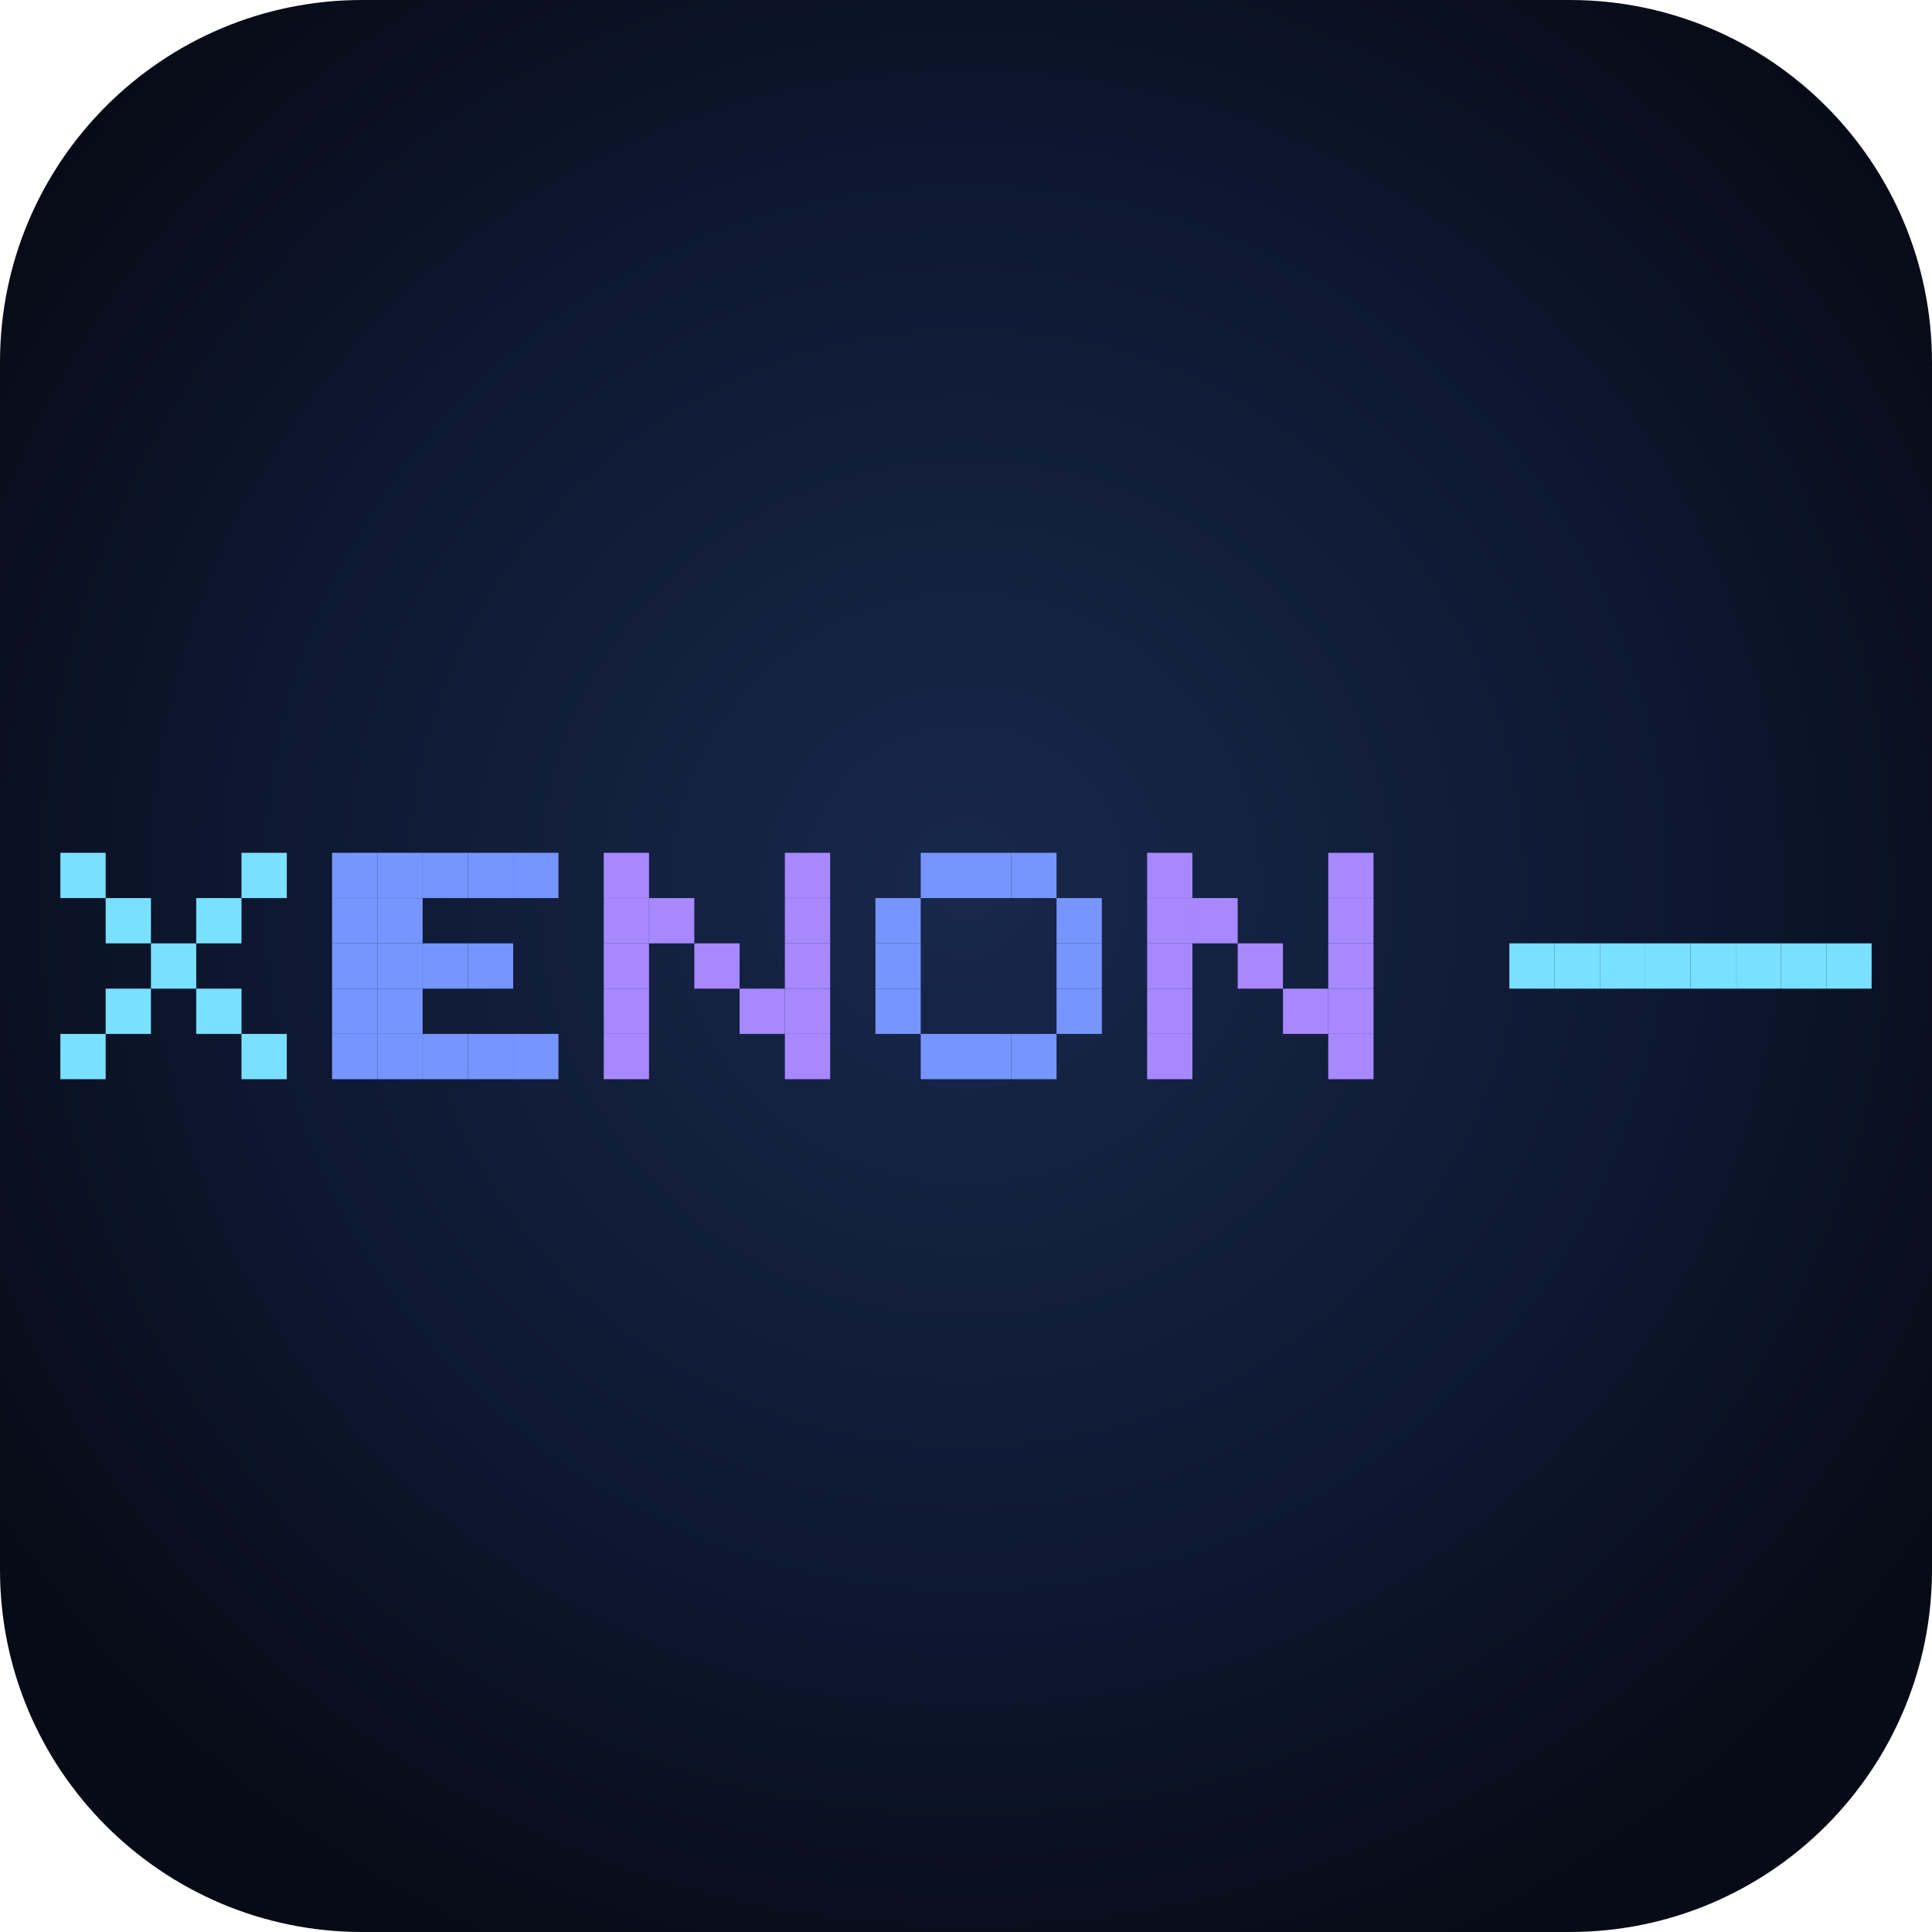
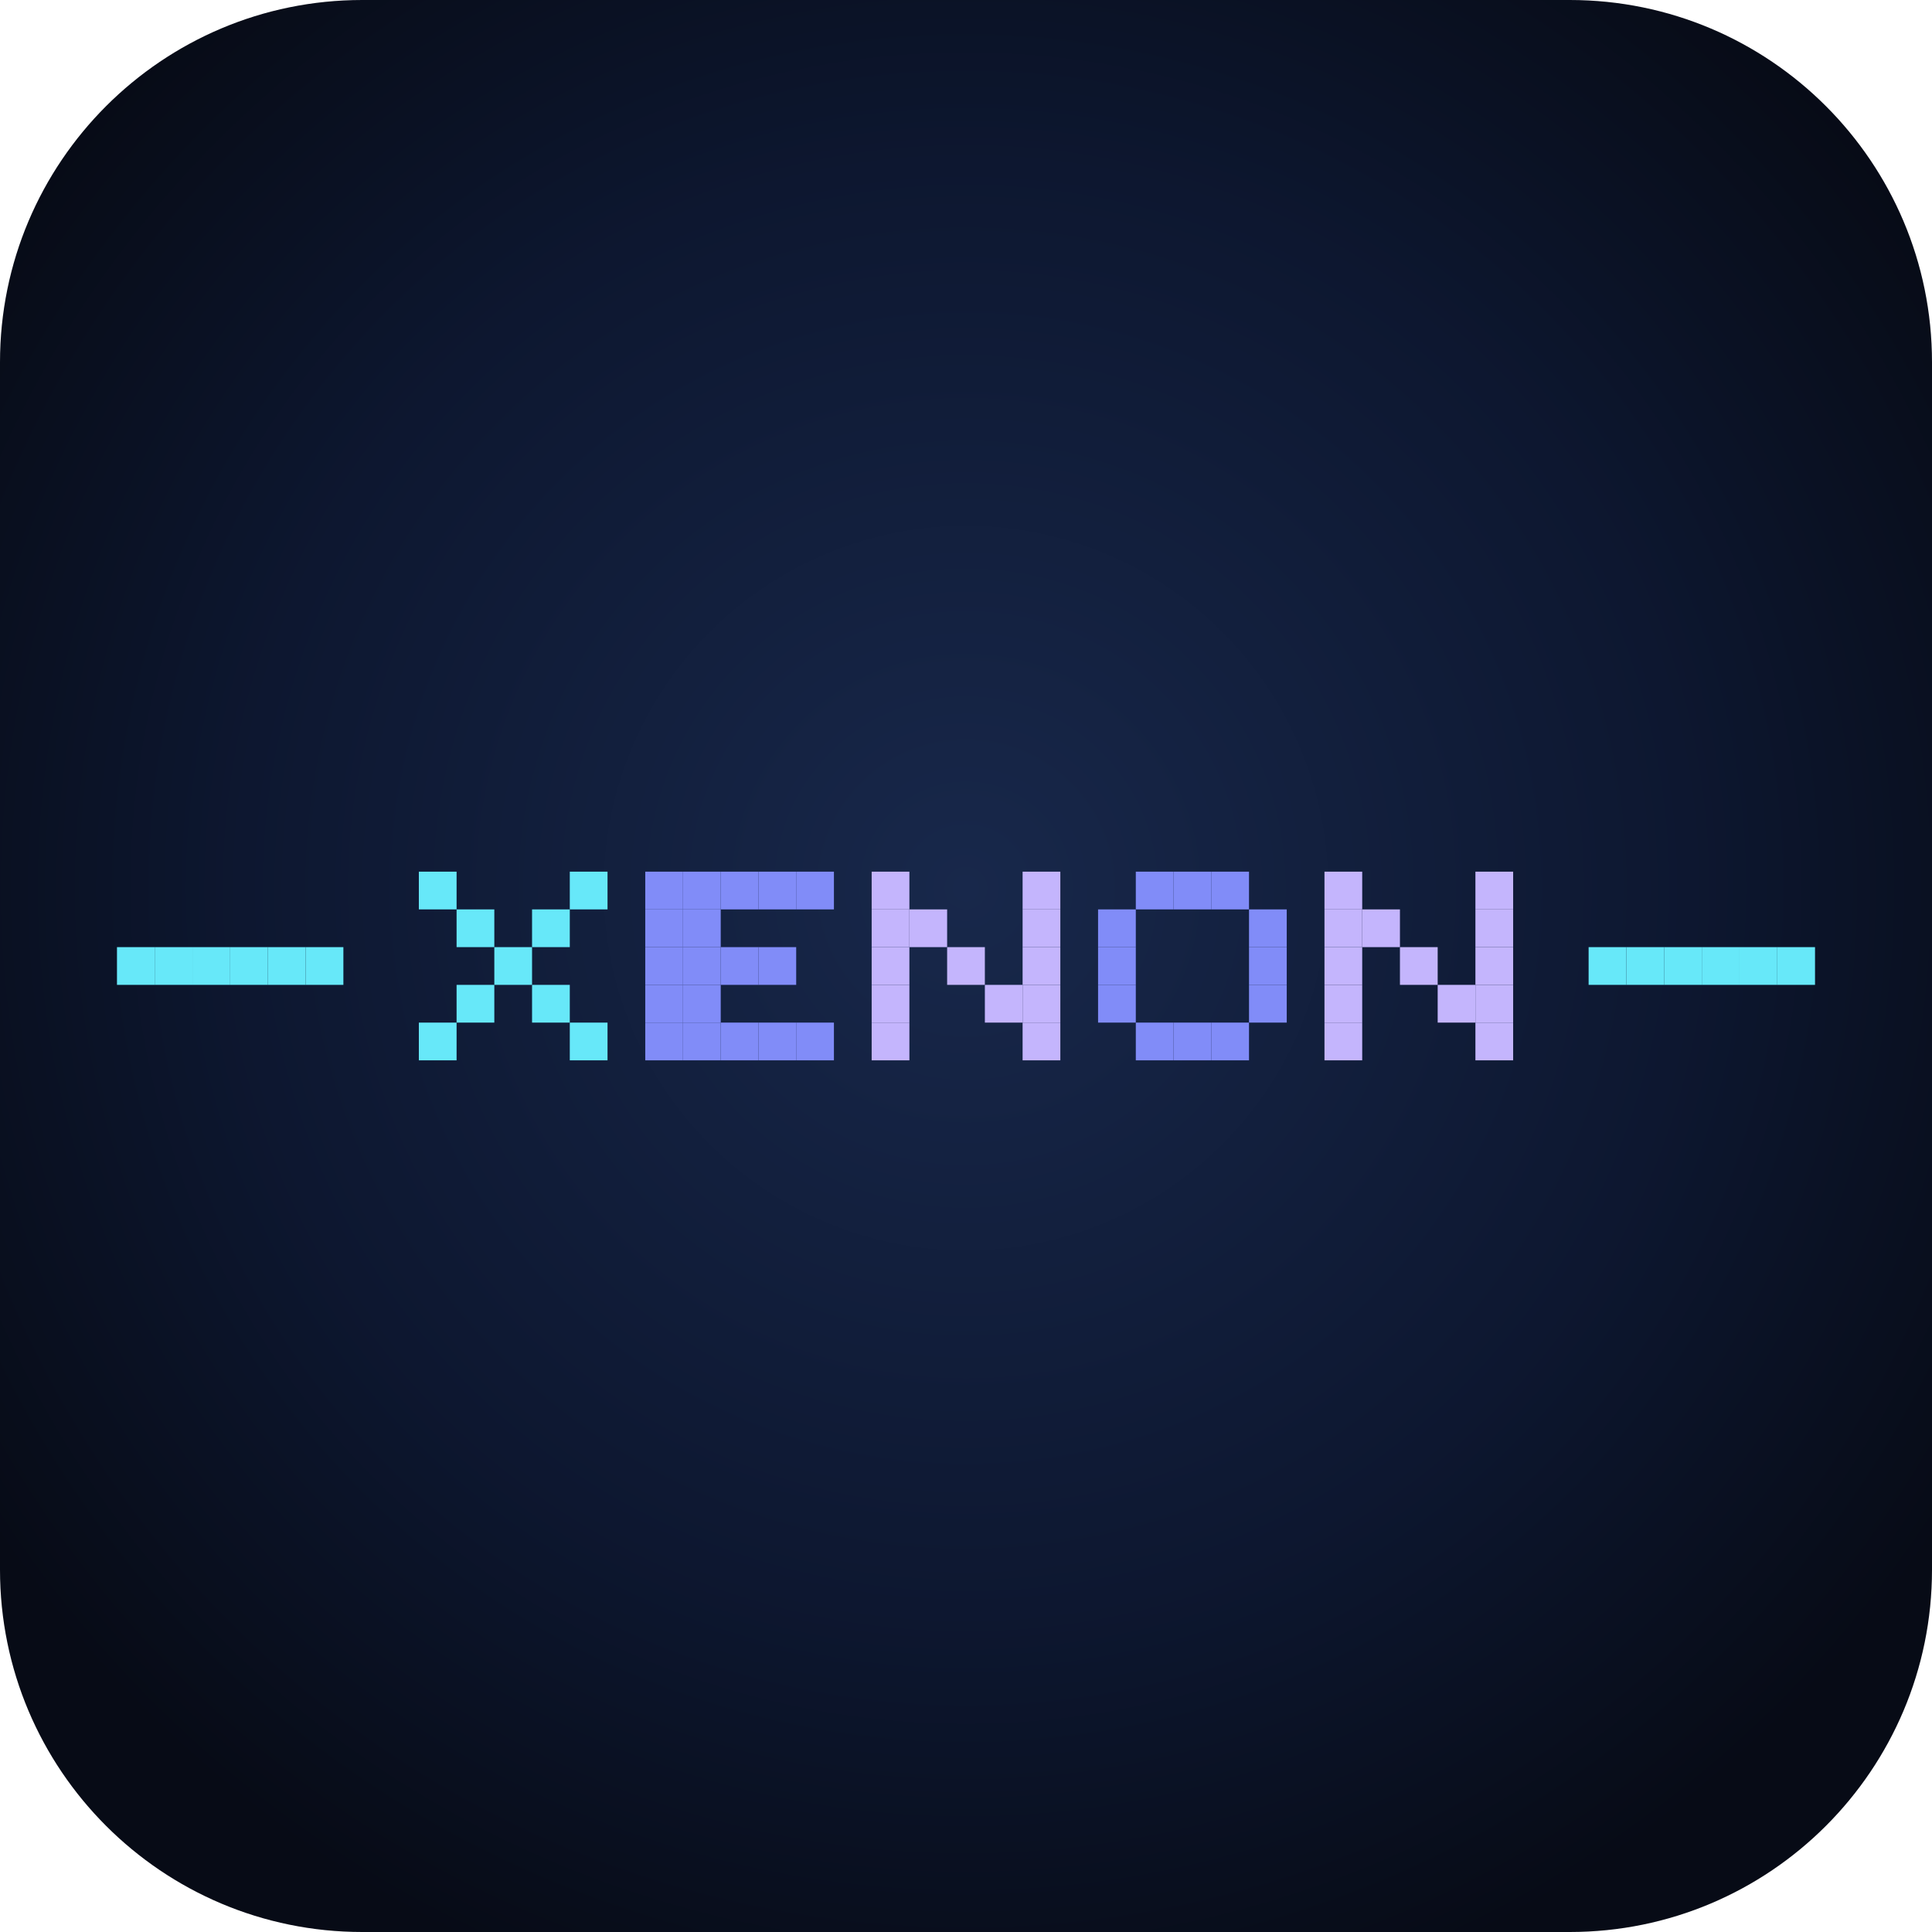
<svg xmlns="http://www.w3.org/2000/svg" viewBox="0 0 512 512" role="img" aria-labelledby="title desc">
  <defs>
    <radialGradient id="space" cx="50%" cy="46%" r="60%">
      <stop offset="0" stop-color="#18284b" />
      <stop offset="0.62" stop-color="#0d1730" />
      <stop offset="1" stop-color="#070b16" />
    </radialGradient>
  </defs>
  <rect width="512" height="512" rx="96" fill="url(#space)" />
  <g>
    <g>
      <animate attributeName="opacity" values="0;0;1;1;0.55;1" keyTimes="0;0.02;0.04;0.72;0.8;1" dur="4s" repeatCount="indefinite" />
-       <rect x="16" y="226" width="12" height="12" fill="rgb(122,224,255)" />
-       <rect x="64" y="226" width="12" height="12" fill="rgb(122,224,255)" />
-       <rect x="28" y="238" width="12" height="12" fill="rgb(122,224,255)" />
-       <rect x="52" y="238" width="12" height="12" fill="rgb(122,224,255)" />
-       <rect x="40" y="250" width="12" height="12" fill="rgb(122,224,255)" />
-       <rect x="28" y="262" width="12" height="12" fill="rgb(122,224,255)" />
-       <rect x="52" y="262" width="12" height="12" fill="rgb(122,224,255)" />
-       <rect x="16" y="274" width="12" height="12" fill="rgb(122,224,255)" />
-       <rect x="64" y="274" width="12" height="12" fill="rgb(122,224,255)" />
+       <rect x="111" y="231" width="10" height="10" fill="rgb(103,232,249)" />
+       <rect x="151" y="231" width="10" height="10" fill="rgb(103,232,249)" />
+       <rect x="121" y="241" width="10" height="10" fill="rgb(103,232,249)" />
+       <rect x="141" y="241" width="10" height="10" fill="rgb(103,232,249)" />
+       <rect x="131" y="251" width="10" height="10" fill="rgb(103,232,249)" />
+       <rect x="121" y="261" width="10" height="10" fill="rgb(103,232,249)" />
+       <rect x="141" y="261" width="10" height="10" fill="rgb(103,232,249)" />
+       <rect x="111" y="271" width="10" height="10" fill="rgb(103,232,249)" />
+       <rect x="151" y="271" width="10" height="10" fill="rgb(103,232,249)" />
    </g>
    <g>
      <animate attributeName="opacity" values="0;0;1;1;0.55;1" keyTimes="0;0.04;0.06;0.72;0.8;1" dur="4s" repeatCount="indefinite" />
-       <rect x="88" y="226" width="12" height="12" fill="rgb(118,149,255)" />
-       <rect x="100" y="226" width="12" height="12" fill="rgb(118,149,255)" />
-       <rect x="112" y="226" width="12" height="12" fill="rgb(118,149,255)" />
-       <rect x="124" y="226" width="12" height="12" fill="rgb(118,149,255)" />
-       <rect x="136" y="226" width="12" height="12" fill="rgb(118,149,255)" />
-       <rect x="88" y="238" width="12" height="12" fill="rgb(118,149,255)" />
-       <rect x="100" y="238" width="12" height="12" fill="rgb(118,149,255)" />
-       <rect x="88" y="250" width="12" height="12" fill="rgb(118,149,255)" />
-       <rect x="100" y="250" width="12" height="12" fill="rgb(118,149,255)" />
-       <rect x="112" y="250" width="12" height="12" fill="rgb(118,149,255)" />
-       <rect x="124" y="250" width="12" height="12" fill="rgb(118,149,255)" />
-       <rect x="88" y="262" width="12" height="12" fill="rgb(118,149,255)" />
-       <rect x="100" y="262" width="12" height="12" fill="rgb(118,149,255)" />
-       <rect x="88" y="274" width="12" height="12" fill="rgb(118,149,255)" />
-       <rect x="100" y="274" width="12" height="12" fill="rgb(118,149,255)" />
-       <rect x="112" y="274" width="12" height="12" fill="rgb(118,149,255)" />
-       <rect x="124" y="274" width="12" height="12" fill="rgb(118,149,255)" />
-       <rect x="136" y="274" width="12" height="12" fill="rgb(118,149,255)" />
+       <rect x="171" y="231" width="10" height="10" fill="rgb(129,140,248)" />
+       <rect x="181" y="231" width="10" height="10" fill="rgb(129,140,248)" />
+       <rect x="191" y="231" width="10" height="10" fill="rgb(129,140,248)" />
+       <rect x="201" y="231" width="10" height="10" fill="rgb(129,140,248)" />
+       <rect x="211" y="231" width="10" height="10" fill="rgb(129,140,248)" />
+       <rect x="171" y="241" width="10" height="10" fill="rgb(129,140,248)" />
+       <rect x="181" y="241" width="10" height="10" fill="rgb(129,140,248)" />
+       <rect x="171" y="251" width="10" height="10" fill="rgb(129,140,248)" />
+       <rect x="181" y="251" width="10" height="10" fill="rgb(129,140,248)" />
+       <rect x="191" y="251" width="10" height="10" fill="rgb(129,140,248)" />
+       <rect x="201" y="251" width="10" height="10" fill="rgb(129,140,248)" />
+       <rect x="171" y="261" width="10" height="10" fill="rgb(129,140,248)" />
+       <rect x="181" y="261" width="10" height="10" fill="rgb(129,140,248)" />
+       <rect x="171" y="271" width="10" height="10" fill="rgb(129,140,248)" />
+       <rect x="181" y="271" width="10" height="10" fill="rgb(129,140,248)" />
+       <rect x="191" y="271" width="10" height="10" fill="rgb(129,140,248)" />
+       <rect x="201" y="271" width="10" height="10" fill="rgb(129,140,248)" />
+       <rect x="211" y="271" width="10" height="10" fill="rgb(129,140,248)" />
    </g>
    <g>
      <animate attributeName="opacity" values="0;0;1;1;0.55;1" keyTimes="0;0.06;0.08;0.72;0.8;1" dur="4s" repeatCount="indefinite" />
-       <rect x="160" y="226" width="12" height="12" fill="rgb(167,136,255)" />
-       <rect x="208" y="226" width="12" height="12" fill="rgb(167,136,255)" />
-       <rect x="160" y="238" width="12" height="12" fill="rgb(167,136,255)" />
-       <rect x="172" y="238" width="12" height="12" fill="rgb(167,136,255)" />
-       <rect x="208" y="238" width="12" height="12" fill="rgb(167,136,255)" />
-       <rect x="160" y="250" width="12" height="12" fill="rgb(167,136,255)" />
-       <rect x="184" y="250" width="12" height="12" fill="rgb(167,136,255)" />
-       <rect x="208" y="250" width="12" height="12" fill="rgb(167,136,255)" />
-       <rect x="160" y="262" width="12" height="12" fill="rgb(167,136,255)" />
-       <rect x="196" y="262" width="12" height="12" fill="rgb(167,136,255)" />
-       <rect x="208" y="262" width="12" height="12" fill="rgb(167,136,255)" />
-       <rect x="160" y="274" width="12" height="12" fill="rgb(167,136,255)" />
-       <rect x="208" y="274" width="12" height="12" fill="rgb(167,136,255)" />
+       <rect x="231" y="231" width="10" height="10" fill="rgb(196,181,253)" />
+       <rect x="271" y="231" width="10" height="10" fill="rgb(196,181,253)" />
+       <rect x="231" y="241" width="10" height="10" fill="rgb(196,181,253)" />
+       <rect x="241" y="241" width="10" height="10" fill="rgb(196,181,253)" />
+       <rect x="271" y="241" width="10" height="10" fill="rgb(196,181,253)" />
+       <rect x="231" y="251" width="10" height="10" fill="rgb(196,181,253)" />
+       <rect x="251" y="251" width="10" height="10" fill="rgb(196,181,253)" />
+       <rect x="271" y="251" width="10" height="10" fill="rgb(196,181,253)" />
+       <rect x="231" y="261" width="10" height="10" fill="rgb(196,181,253)" />
+       <rect x="261" y="261" width="10" height="10" fill="rgb(196,181,253)" />
+       <rect x="271" y="261" width="10" height="10" fill="rgb(196,181,253)" />
+       <rect x="231" y="271" width="10" height="10" fill="rgb(196,181,253)" />
+       <rect x="271" y="271" width="10" height="10" fill="rgb(196,181,253)" />
    </g>
    <g>
      <animate attributeName="opacity" values="0;0;1;1;0.55;1" keyTimes="0;0.08;0.10;0.72;0.8;1" dur="4s" repeatCount="indefinite" />
-       <rect x="244" y="226" width="12" height="12" fill="rgb(118,149,255)" />
-       <rect x="256" y="226" width="12" height="12" fill="rgb(118,149,255)" />
-       <rect x="268" y="226" width="12" height="12" fill="rgb(118,149,255)" />
-       <rect x="232" y="238" width="12" height="12" fill="rgb(118,149,255)" />
-       <rect x="280" y="238" width="12" height="12" fill="rgb(118,149,255)" />
-       <rect x="232" y="250" width="12" height="12" fill="rgb(118,149,255)" />
-       <rect x="280" y="250" width="12" height="12" fill="rgb(118,149,255)" />
-       <rect x="232" y="262" width="12" height="12" fill="rgb(118,149,255)" />
-       <rect x="280" y="262" width="12" height="12" fill="rgb(118,149,255)" />
-       <rect x="244" y="274" width="12" height="12" fill="rgb(118,149,255)" />
-       <rect x="256" y="274" width="12" height="12" fill="rgb(118,149,255)" />
-       <rect x="268" y="274" width="12" height="12" fill="rgb(118,149,255)" />
+       <rect x="301" y="231" width="10" height="10" fill="rgb(129,140,248)" />
+       <rect x="311" y="231" width="10" height="10" fill="rgb(129,140,248)" />
+       <rect x="321" y="231" width="10" height="10" fill="rgb(129,140,248)" />
+       <rect x="291" y="241" width="10" height="10" fill="rgb(129,140,248)" />
+       <rect x="331" y="241" width="10" height="10" fill="rgb(129,140,248)" />
+       <rect x="291" y="251" width="10" height="10" fill="rgb(129,140,248)" />
+       <rect x="331" y="251" width="10" height="10" fill="rgb(129,140,248)" />
+       <rect x="291" y="261" width="10" height="10" fill="rgb(129,140,248)" />
+       <rect x="331" y="261" width="10" height="10" fill="rgb(129,140,248)" />
+       <rect x="301" y="271" width="10" height="10" fill="rgb(129,140,248)" />
+       <rect x="311" y="271" width="10" height="10" fill="rgb(129,140,248)" />
+       <rect x="321" y="271" width="10" height="10" fill="rgb(129,140,248)" />
    </g>
    <g>
      <animate attributeName="opacity" values="0;0;1;1;0.55;1" keyTimes="0;0.10;0.12;0.72;0.8;1" dur="4s" repeatCount="indefinite" />
-       <rect x="304" y="226" width="12" height="12" fill="rgb(167,136,255)" />
-       <rect x="352" y="226" width="12" height="12" fill="rgb(167,136,255)" />
-       <rect x="304" y="238" width="12" height="12" fill="rgb(167,136,255)" />
-       <rect x="316" y="238" width="12" height="12" fill="rgb(167,136,255)" />
-       <rect x="352" y="238" width="12" height="12" fill="rgb(167,136,255)" />
-       <rect x="304" y="250" width="12" height="12" fill="rgb(167,136,255)" />
-       <rect x="328" y="250" width="12" height="12" fill="rgb(167,136,255)" />
-       <rect x="352" y="250" width="12" height="12" fill="rgb(167,136,255)" />
-       <rect x="304" y="262" width="12" height="12" fill="rgb(167,136,255)" />
-       <rect x="340" y="262" width="12" height="12" fill="rgb(167,136,255)" />
-       <rect x="352" y="262" width="12" height="12" fill="rgb(167,136,255)" />
-       <rect x="304" y="274" width="12" height="12" fill="rgb(167,136,255)" />
-       <rect x="352" y="274" width="12" height="12" fill="rgb(167,136,255)" />
+       <rect x="351" y="231" width="10" height="10" fill="rgb(196,181,253)" />
+       <rect x="391" y="231" width="10" height="10" fill="rgb(196,181,253)" />
+       <rect x="351" y="241" width="10" height="10" fill="rgb(196,181,253)" />
+       <rect x="361" y="241" width="10" height="10" fill="rgb(196,181,253)" />
+       <rect x="391" y="241" width="10" height="10" fill="rgb(196,181,253)" />
+       <rect x="351" y="251" width="10" height="10" fill="rgb(196,181,253)" />
+       <rect x="371" y="251" width="10" height="10" fill="rgb(196,181,253)" />
+       <rect x="391" y="251" width="10" height="10" fill="rgb(196,181,253)" />
+       <rect x="351" y="261" width="10" height="10" fill="rgb(196,181,253)" />
+       <rect x="381" y="261" width="10" height="10" fill="rgb(196,181,253)" />
+       <rect x="391" y="261" width="10" height="10" fill="rgb(196,181,253)" />
+       <rect x="351" y="271" width="10" height="10" fill="rgb(196,181,253)" />
+       <rect x="391" y="271" width="10" height="10" fill="rgb(196,181,253)" />
    </g>
    <g>
      <animate attributeName="opacity" values="0;0;1;1;0.55;1" keyTimes="0;0.12;0.14;0.72;0.8;1" dur="4s" repeatCount="indefinite" />
-       <rect x="400" y="250" width="12" height="12" fill="rgb(122,224,255)" />
-       <rect x="412" y="250" width="12" height="12" fill="rgb(122,224,255)" />
-       <rect x="424" y="250" width="12" height="12" fill="rgb(122,224,255)" />
-       <rect x="436" y="250" width="12" height="12" fill="rgb(122,224,255)" />
-       <rect x="448" y="250" width="12" height="12" fill="rgb(122,224,255)" />
-       <rect x="460" y="250" width="12" height="12" fill="rgb(122,224,255)" />
-       <rect x="472" y="250" width="12" height="12" fill="rgb(122,224,255)" />
-       <rect x="484" y="250" width="12" height="12" fill="rgb(122,224,255)" />
+       <rect x="31" y="251" width="10" height="10" fill="rgb(103,232,249)" />
+       <rect x="41" y="251" width="10" height="10" fill="rgb(103,232,249)" />
+       <rect x="51" y="251" width="10" height="10" fill="rgb(103,232,249)" />
+       <rect x="61" y="251" width="10" height="10" fill="rgb(103,232,249)" />
+       <rect x="71" y="251" width="10" height="10" fill="rgb(103,232,249)" />
+       <rect x="81" y="251" width="10" height="10" fill="rgb(103,232,249)" />
+       <rect x="421" y="251" width="10" height="10" fill="rgb(103,232,249)" />
+       <rect x="431" y="251" width="10" height="10" fill="rgb(103,232,249)" />
+       <rect x="441" y="251" width="10" height="10" fill="rgb(103,232,249)" />
+       <rect x="451" y="251" width="10" height="10" fill="rgb(103,232,249)" />
+       <rect x="461" y="251" width="10" height="10" fill="rgb(103,232,249)" />
+       <rect x="471" y="251" width="10" height="10" fill="rgb(103,232,249)" />
    </g>
  </g>
</svg>
